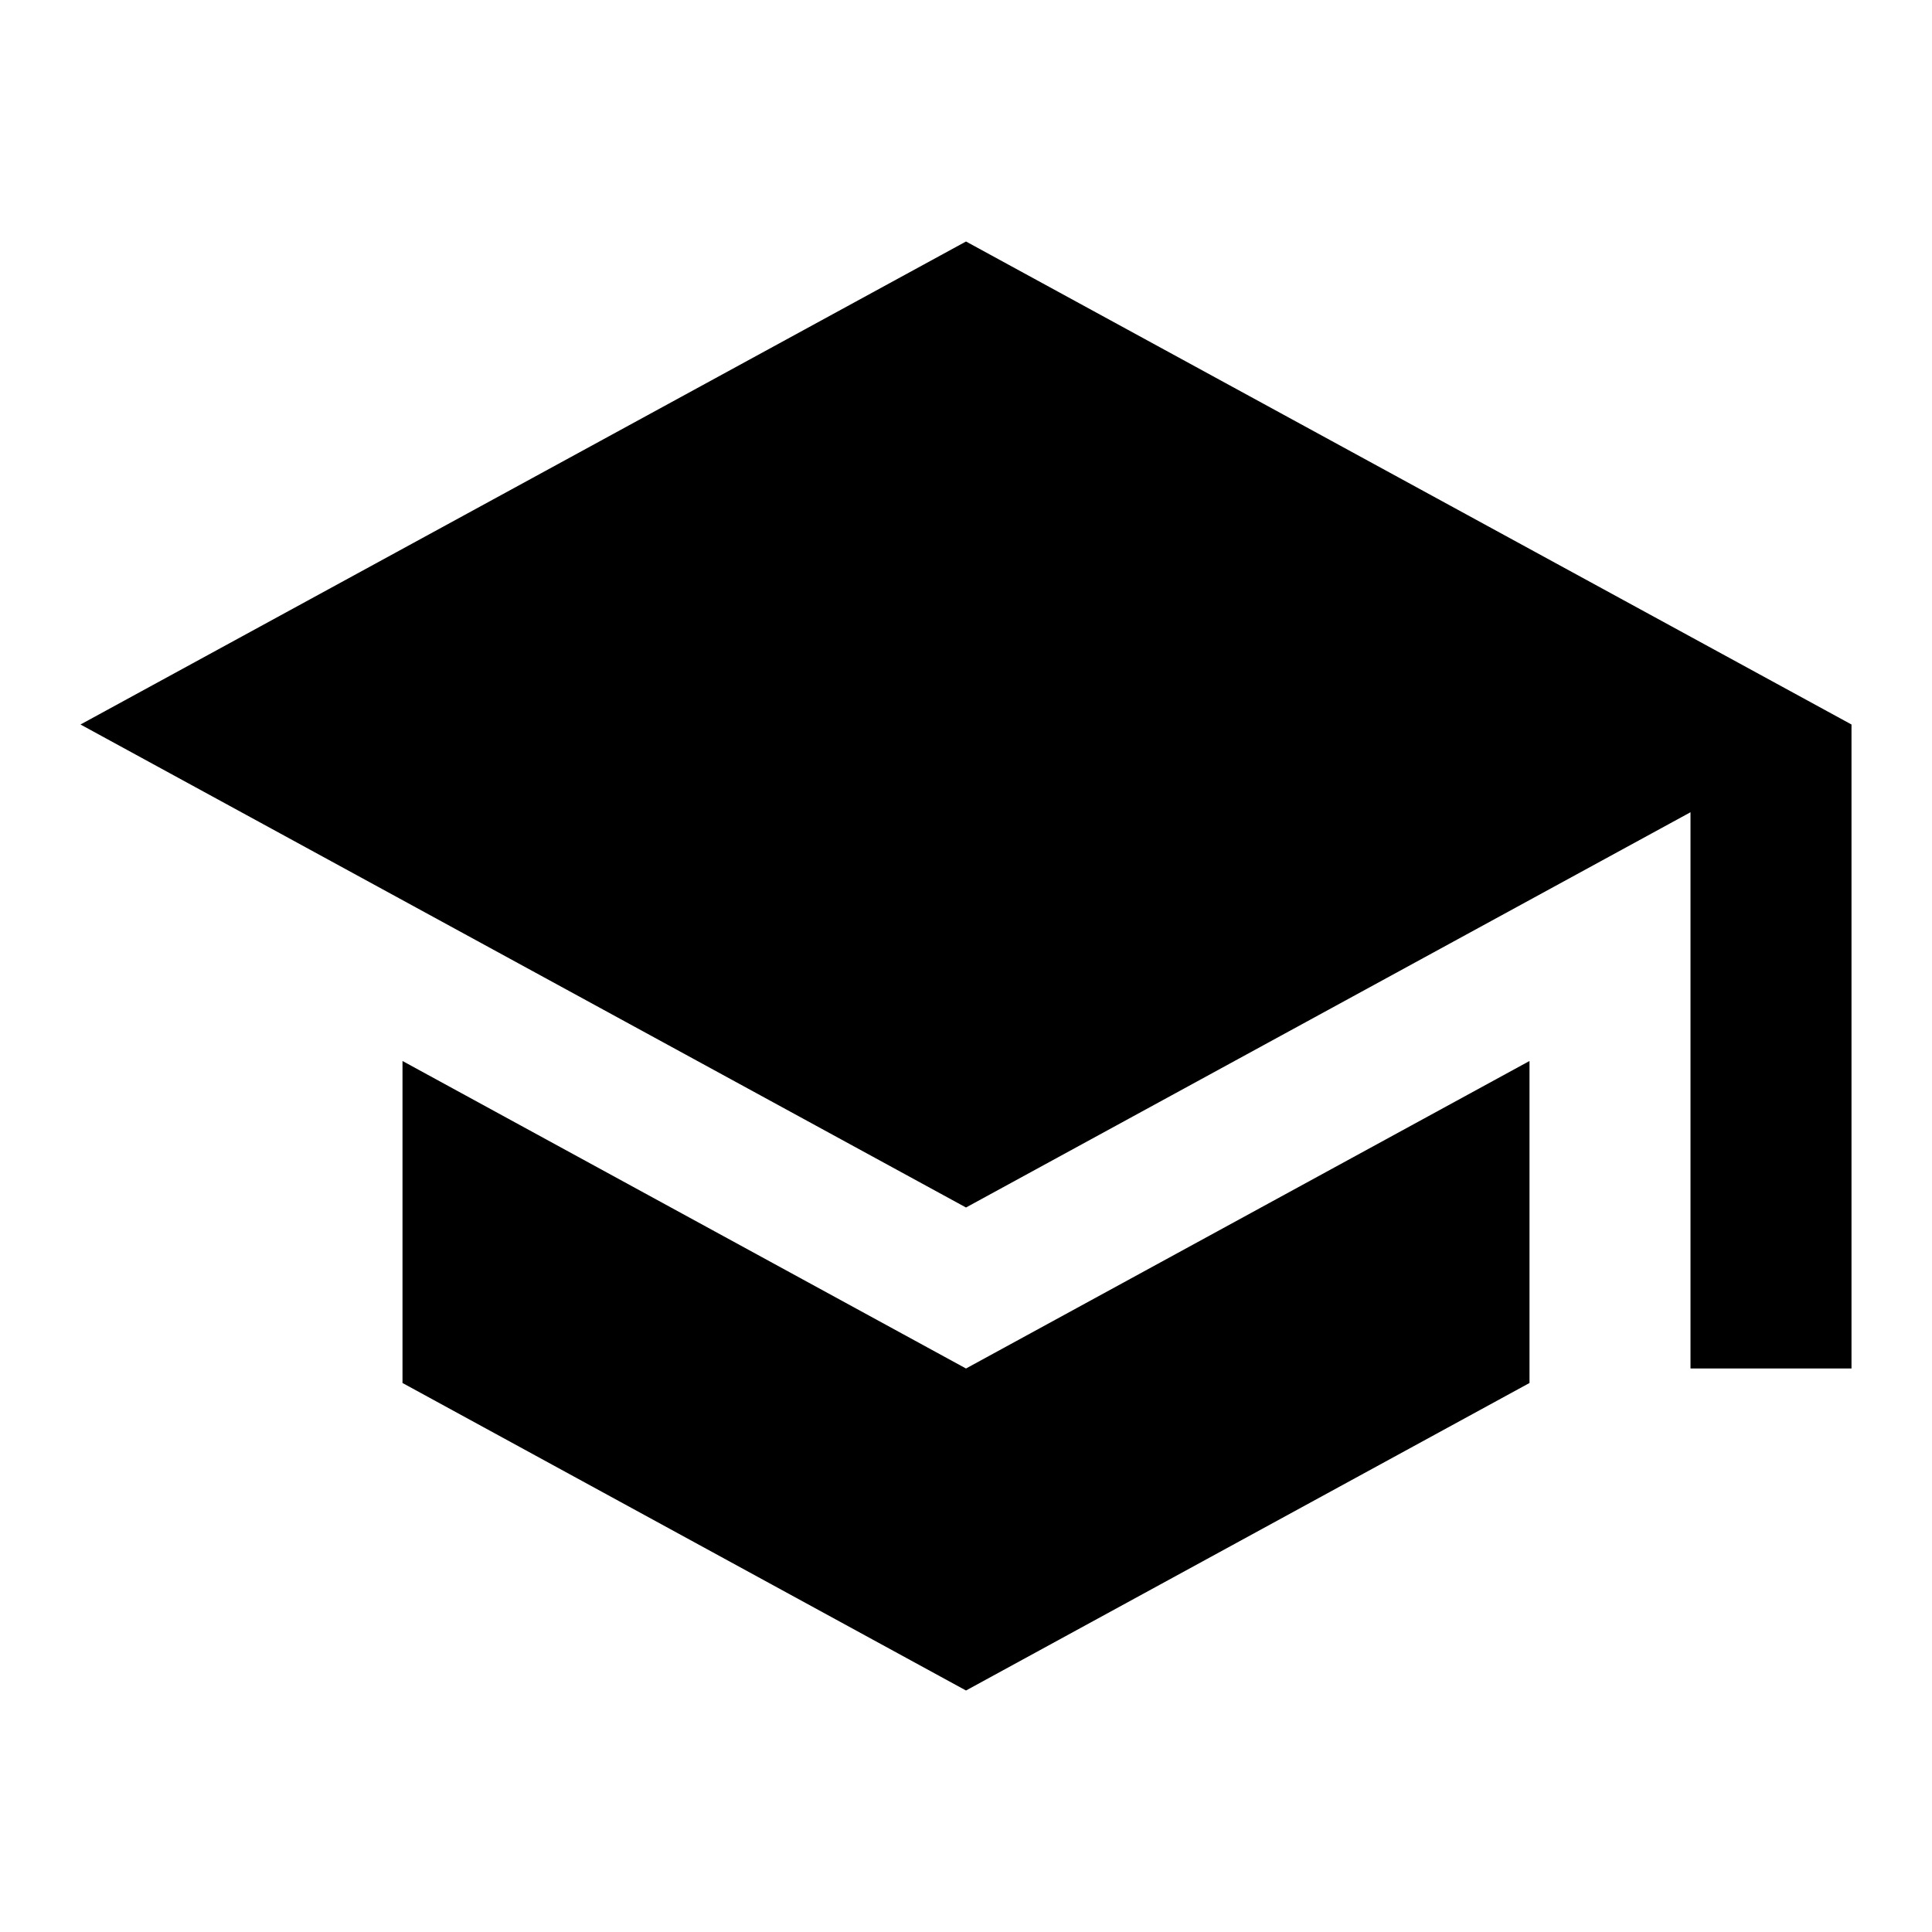
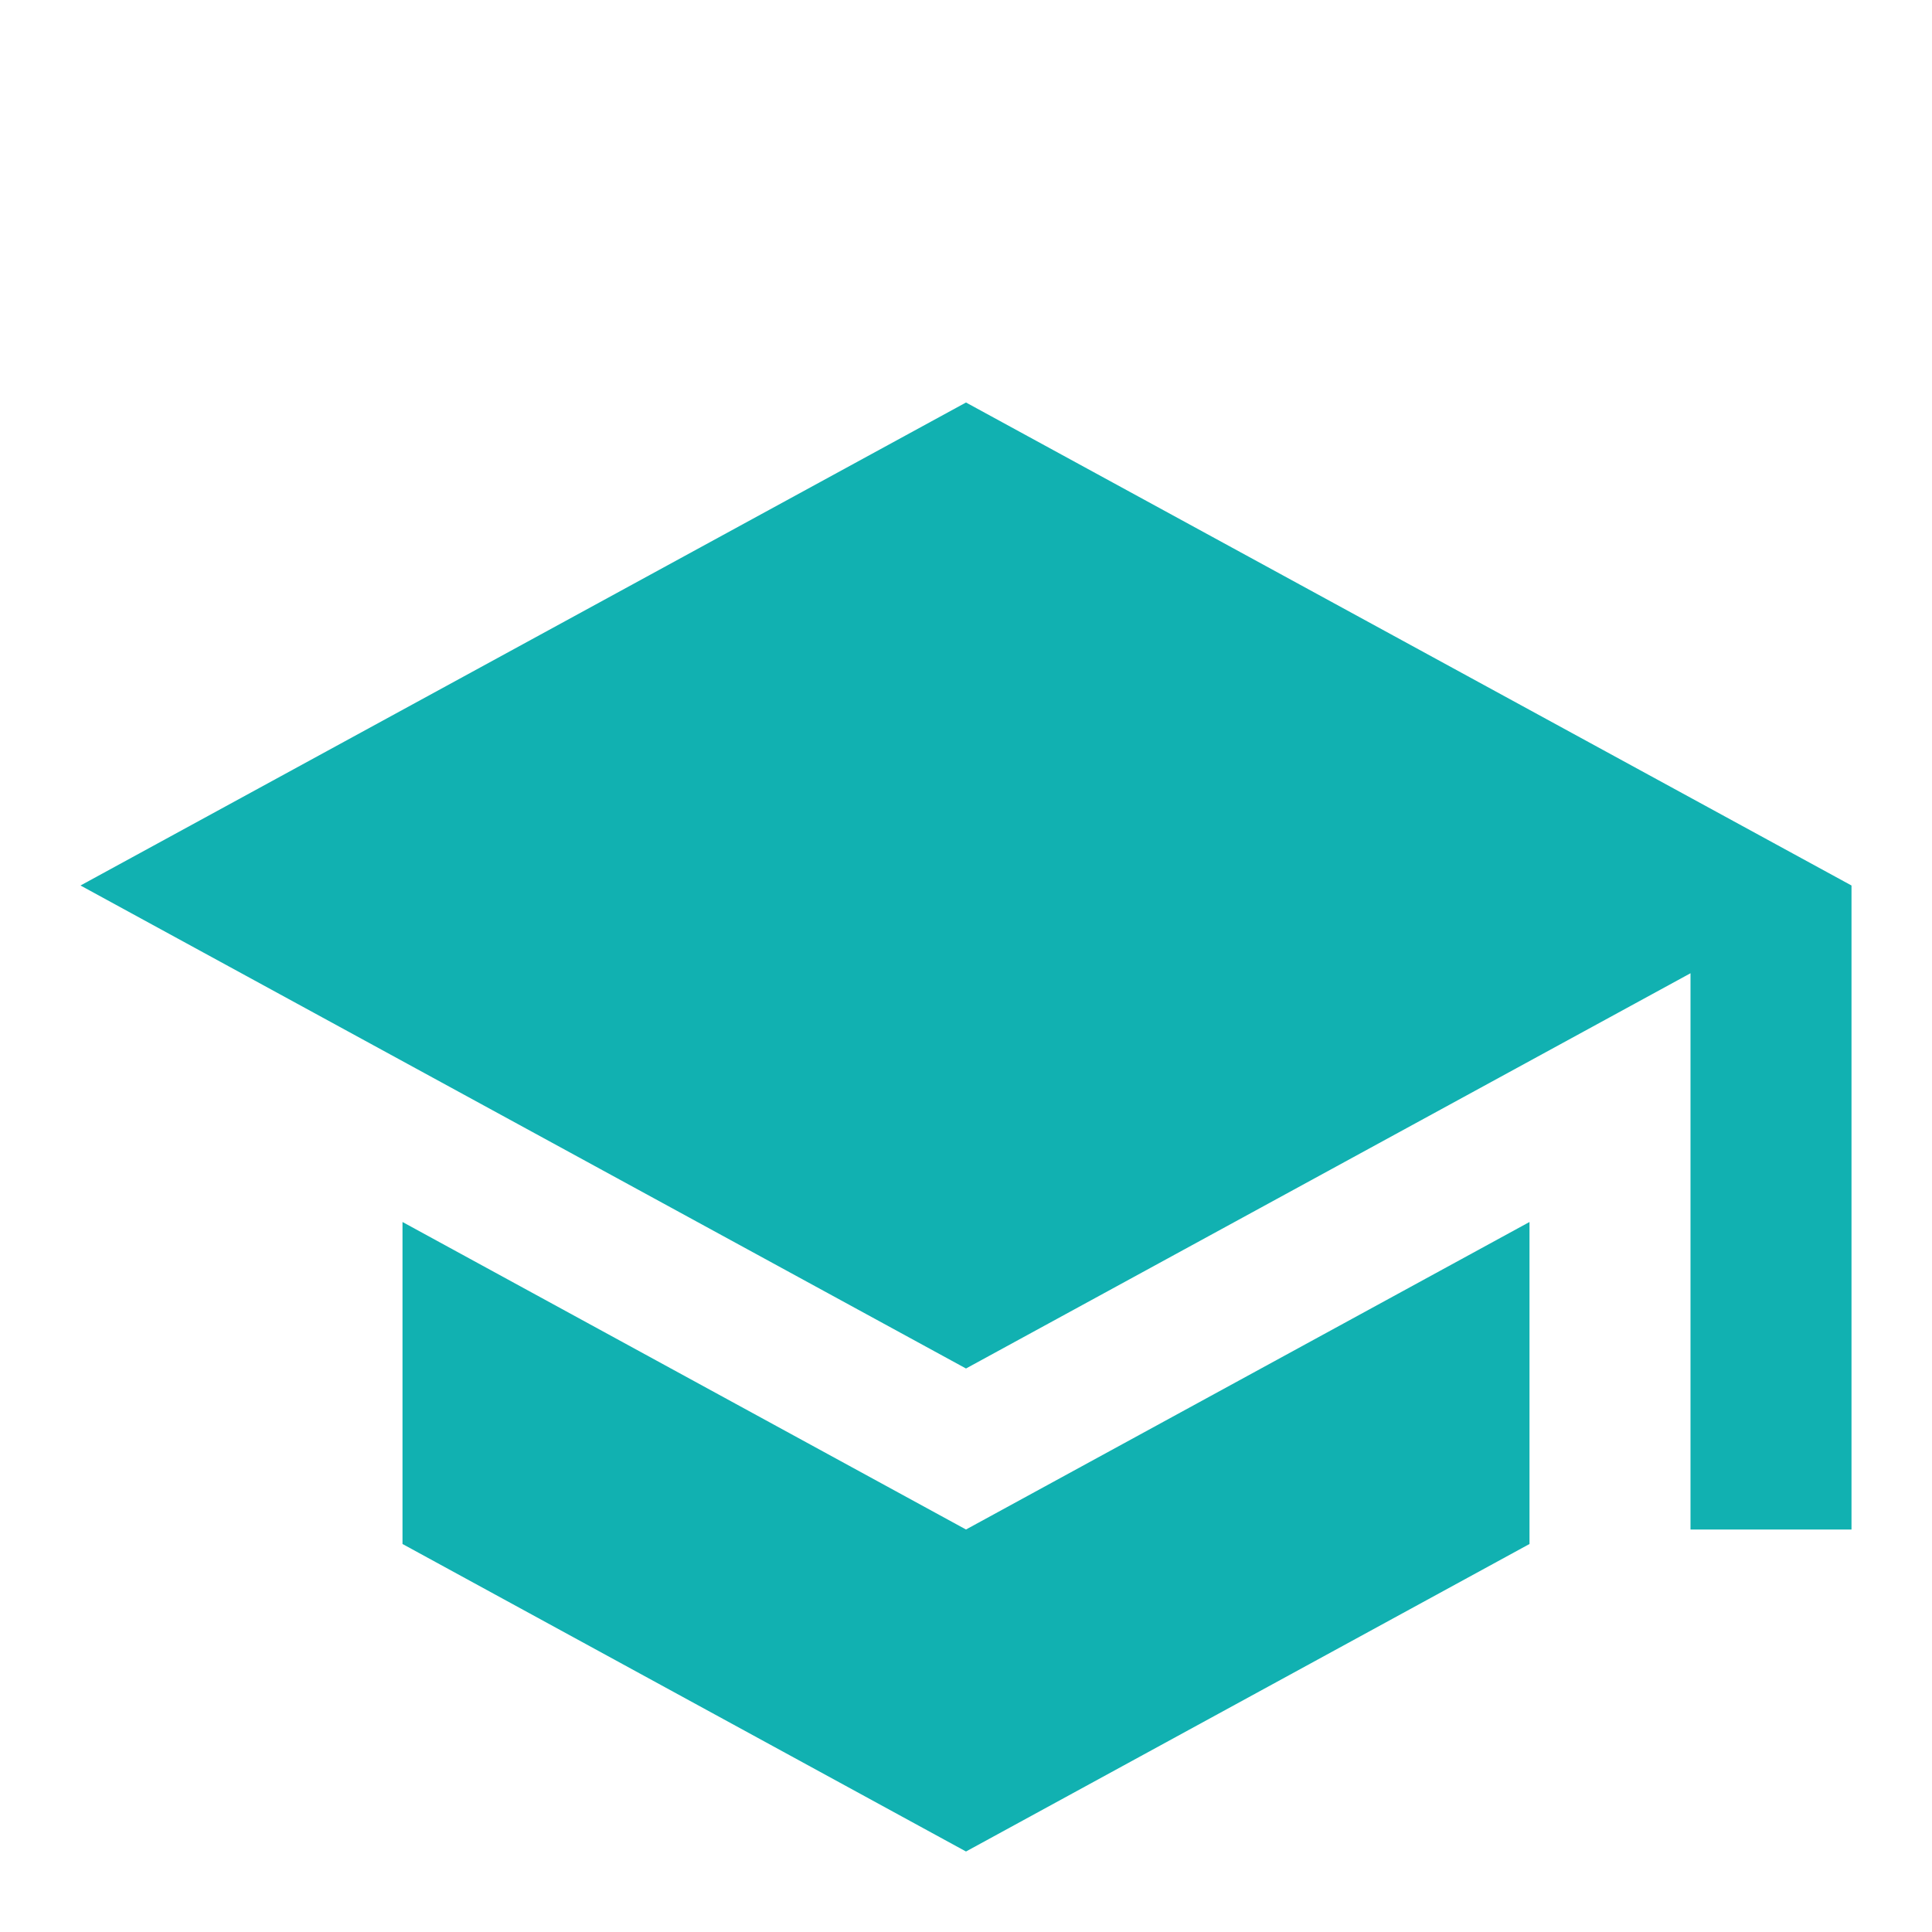
- <svg xmlns="http://www.w3.org/2000/svg" width="24" height="24" viewBox="0 0 24 24">
-   <path d="M0 0h24v24H0z" fill="none" />
-   <path d="M5 13.18v4L12 21l7-3.82v-4L12 17l-7-3.82zM12 3L1 9l11 6 9-4.91V17h2V9L12 3z" />
+ <svg xmlns="http://www.w3.org/2000/svg" width="24" height="24" viewBox="0 0 24 24" version="1.1" id="svg1978">
+   <defs id="defs1982" />
+   <path d="M0 0h24v24H0z" fill="none" id="path1974" />
+   <path d="m 5,15.18 v 4 l 7,3.82 7,-3.82 v -4 L 12,19 Z M 12,5 1,11 12,17 21,12.09 V 19 h 2 v -8 z" id="path1976" style="fill:#11b1b1;fill-opacity:1" />
</svg>
